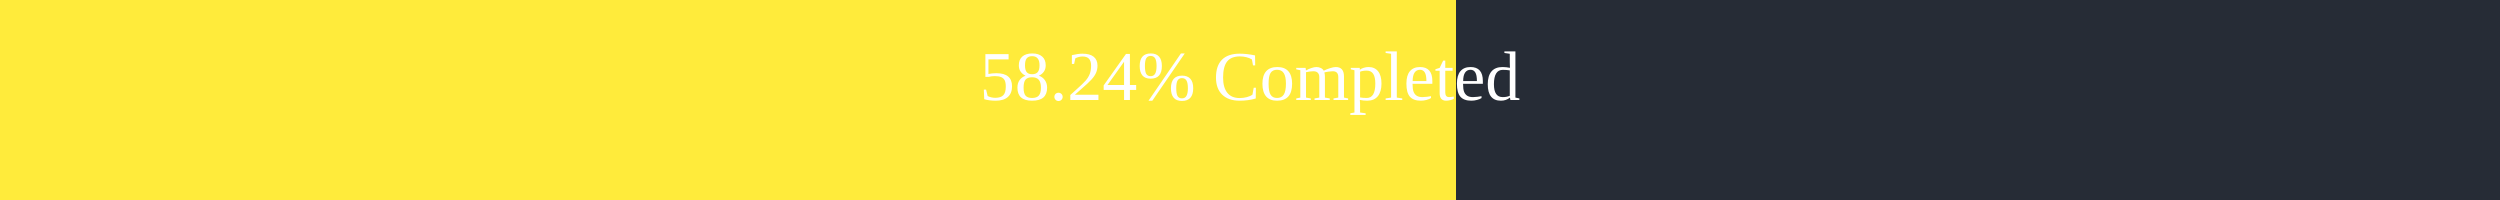
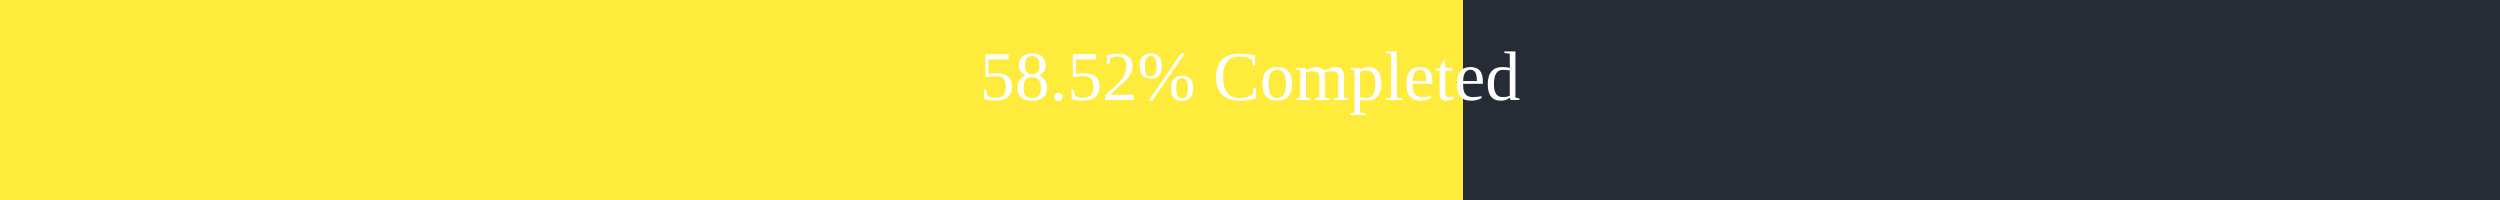
<svg xmlns="http://www.w3.org/2000/svg" width="500" height="40">
  <rect x="0" y="0" width="500" height="40" fill="#262C36" />
-   <rect x="0" y="0" width="291.2" height="40" fill="#ffeb3b" />
+   <rect x="0" y="0" width="292.6" height="40" fill="#ffeb3b" />
  <text x="250" y="20" text-anchor="middle" alignment-baseline="middle" font-size="14" fill="white">
-         58.24% Completed
+         58.52% Completed
      </text>
</svg>
